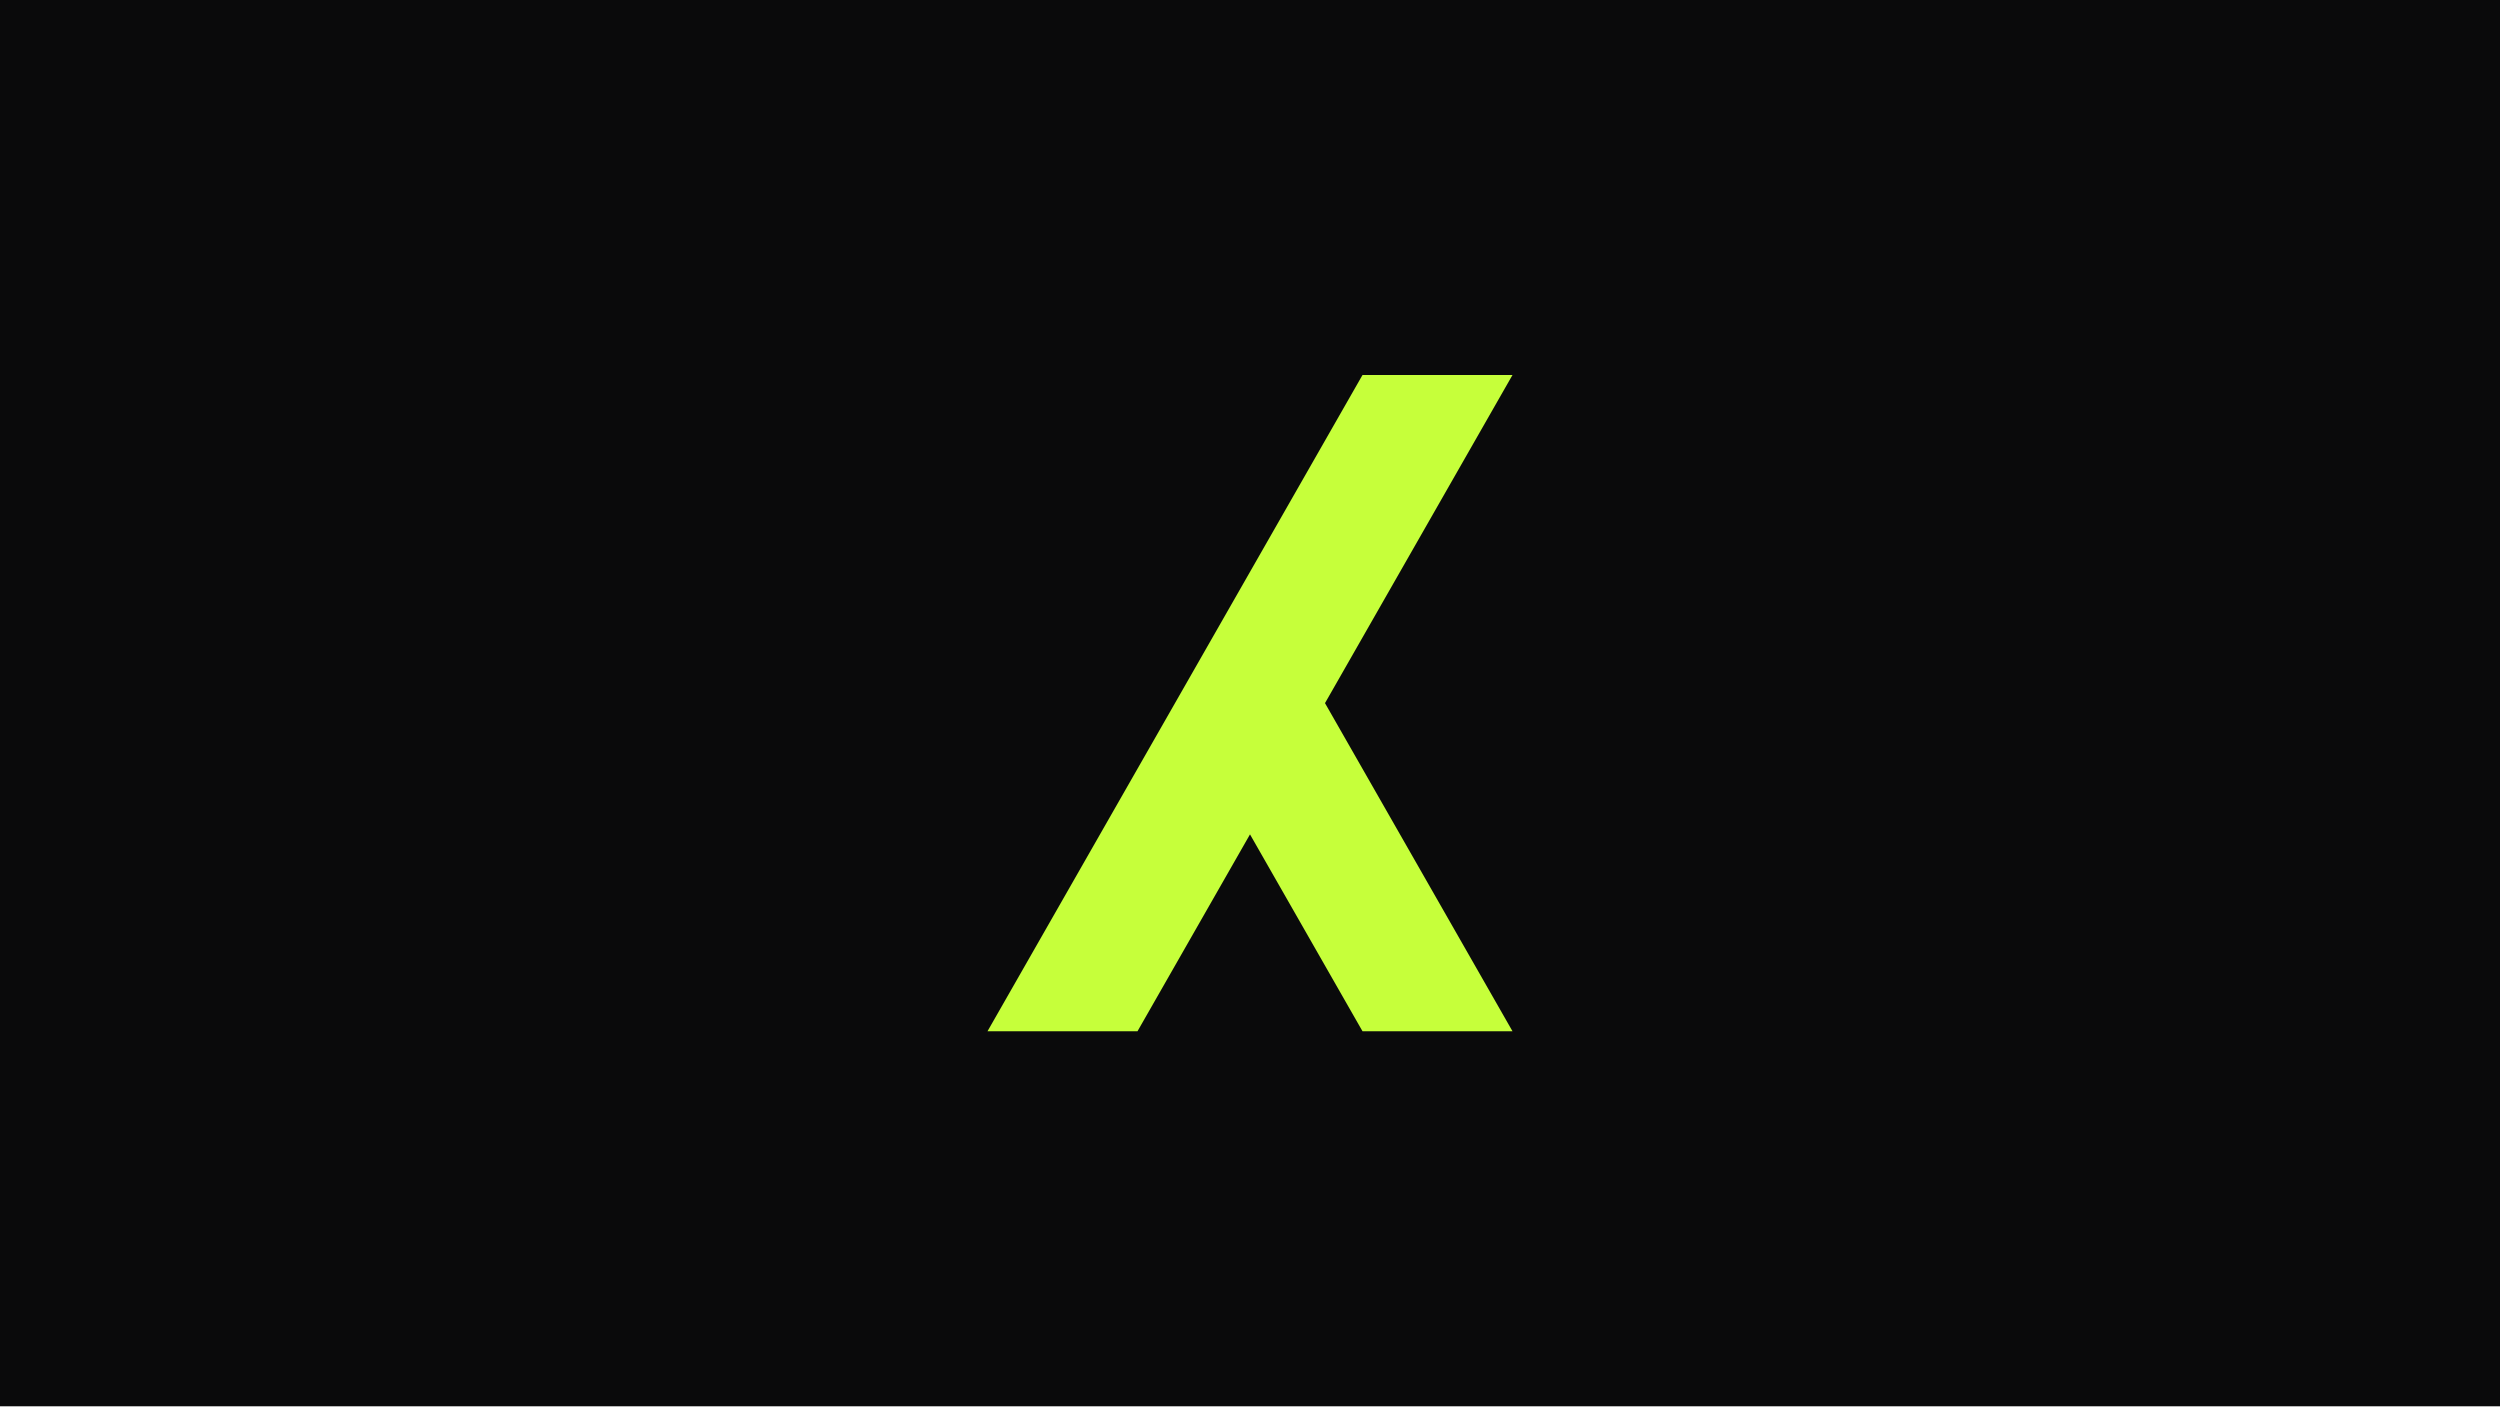
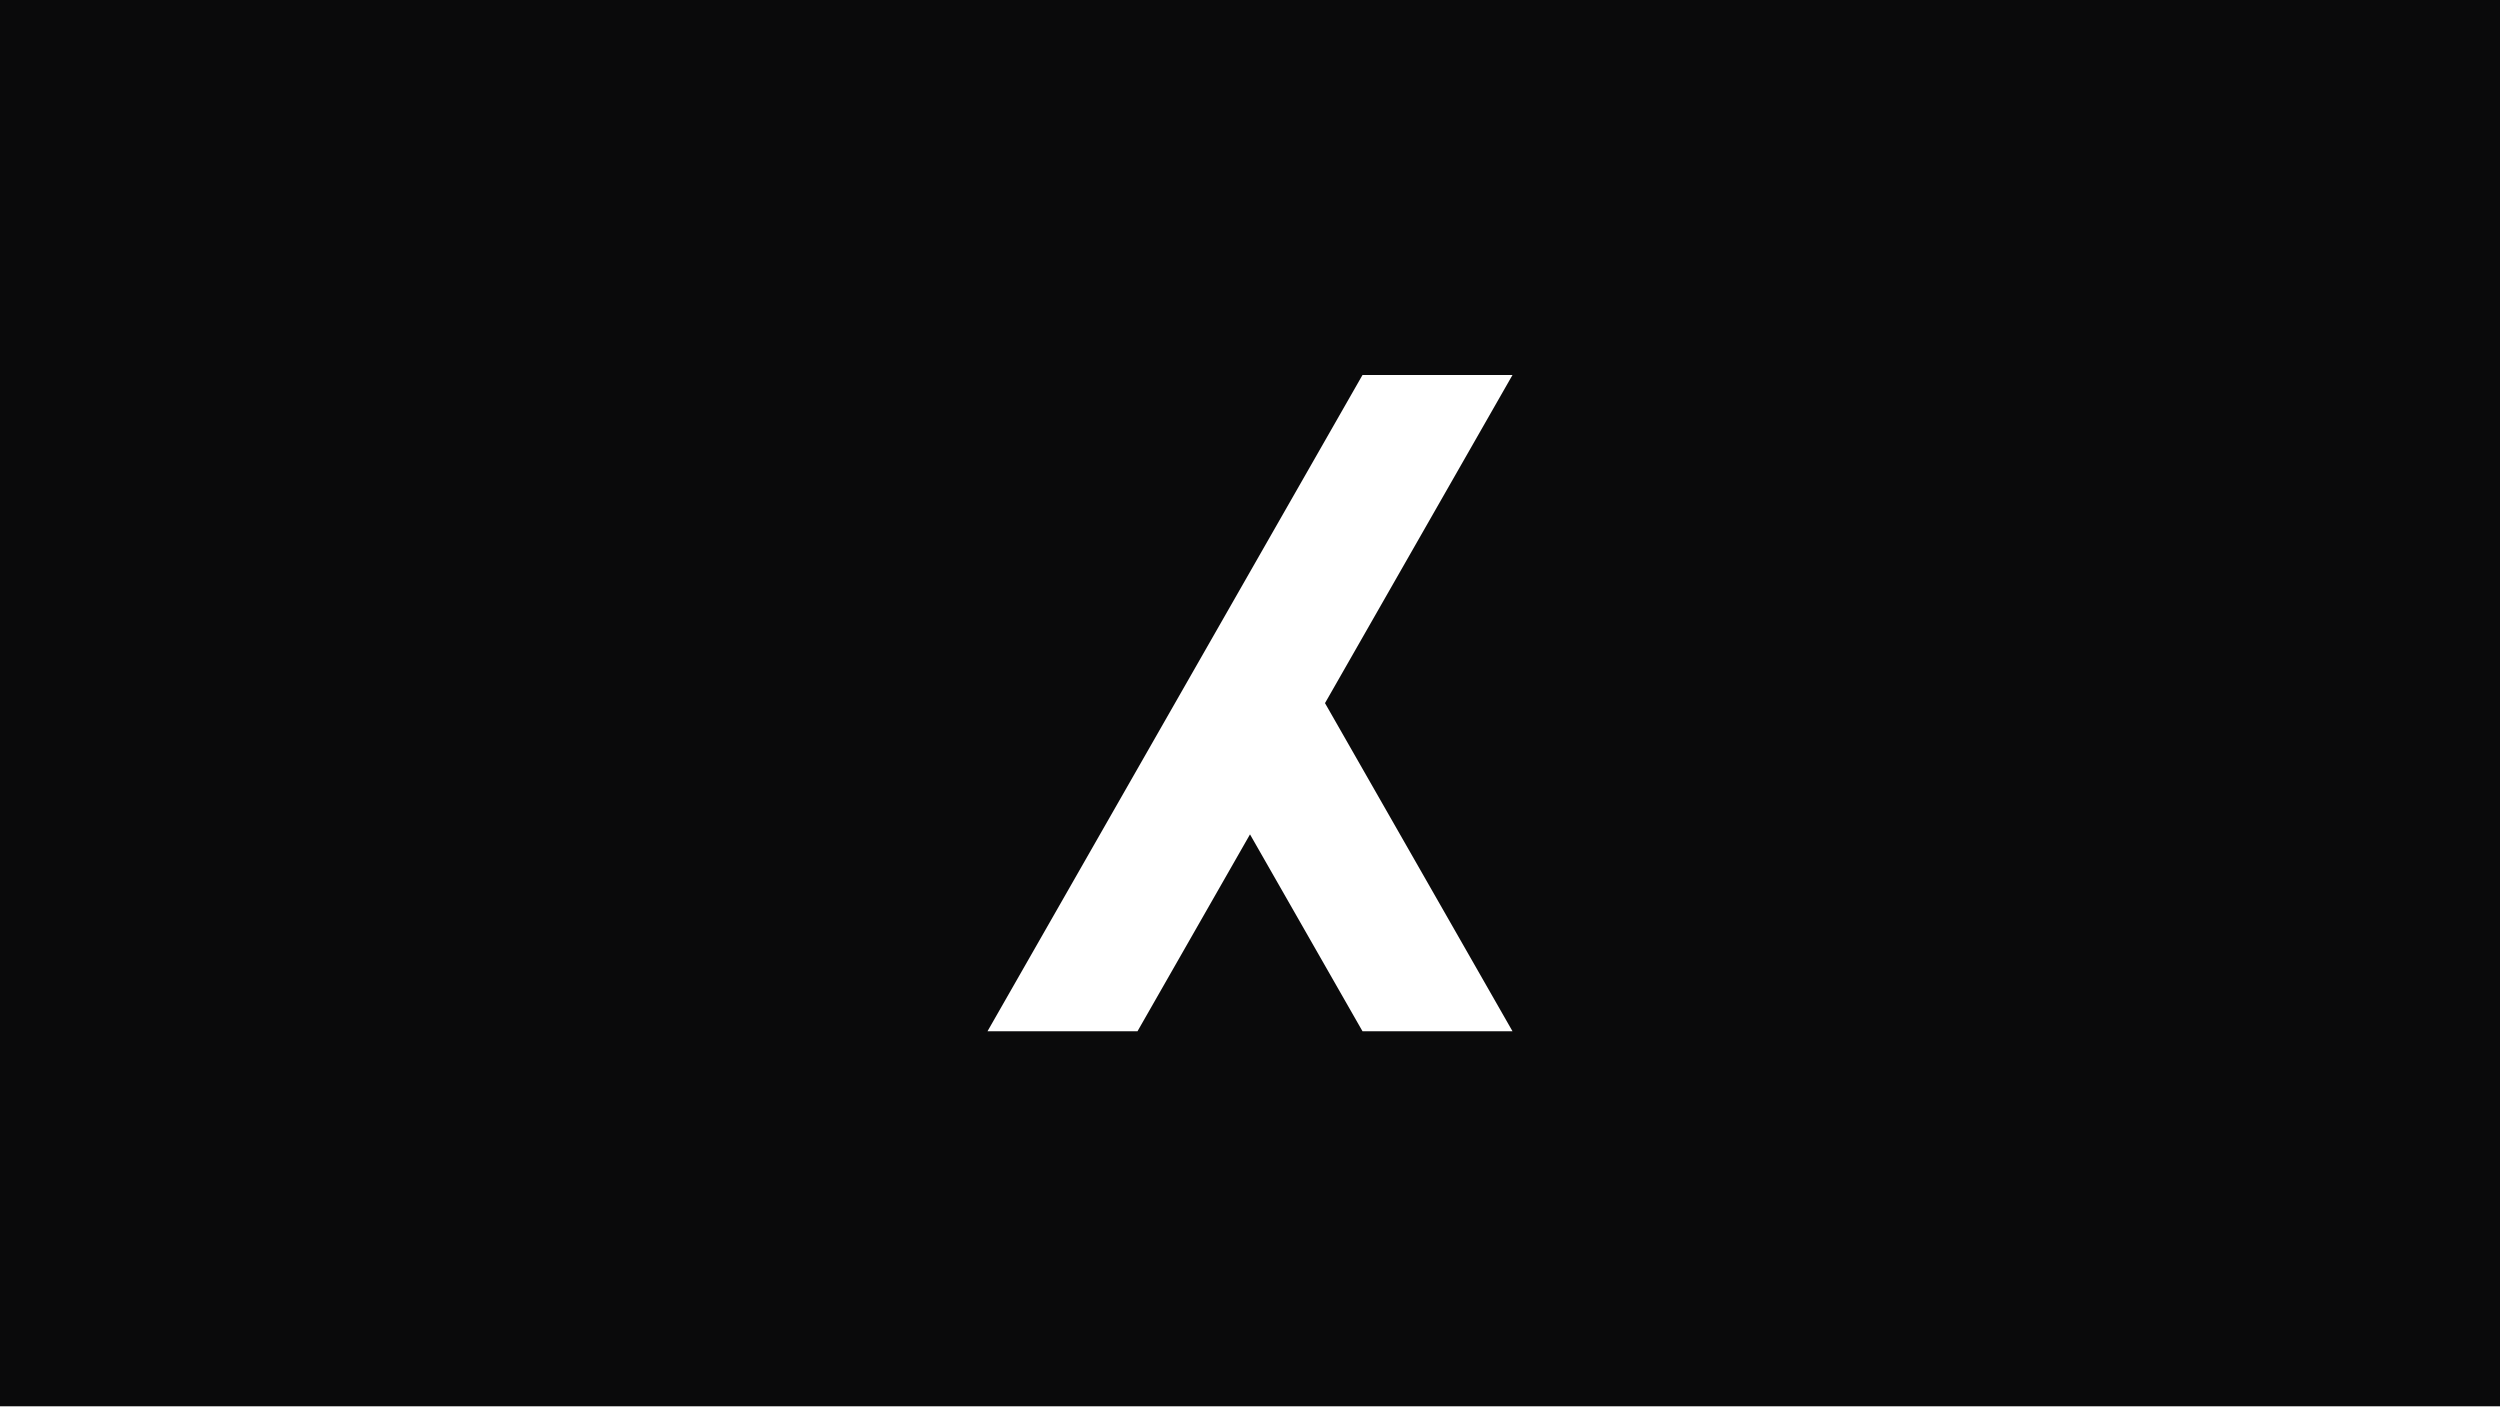
<svg xmlns="http://www.w3.org/2000/svg" viewBox="0 0 1600 900" width="1600" height="900">
  <rect width="1600" height="900" fill="#0A0A0B" />
-   <path d="M872 240 L968 240 L848 450 L968 660 L872 660 L800 534 L728 660 L632 660 Z" fill="#C6FF3A" />
+   <path d="M872 240 L968 240 L848 450 L968 660 L872 660 L800 534 L728 660 L632 660 Z" fill="#FFFFFF" />
</svg>
